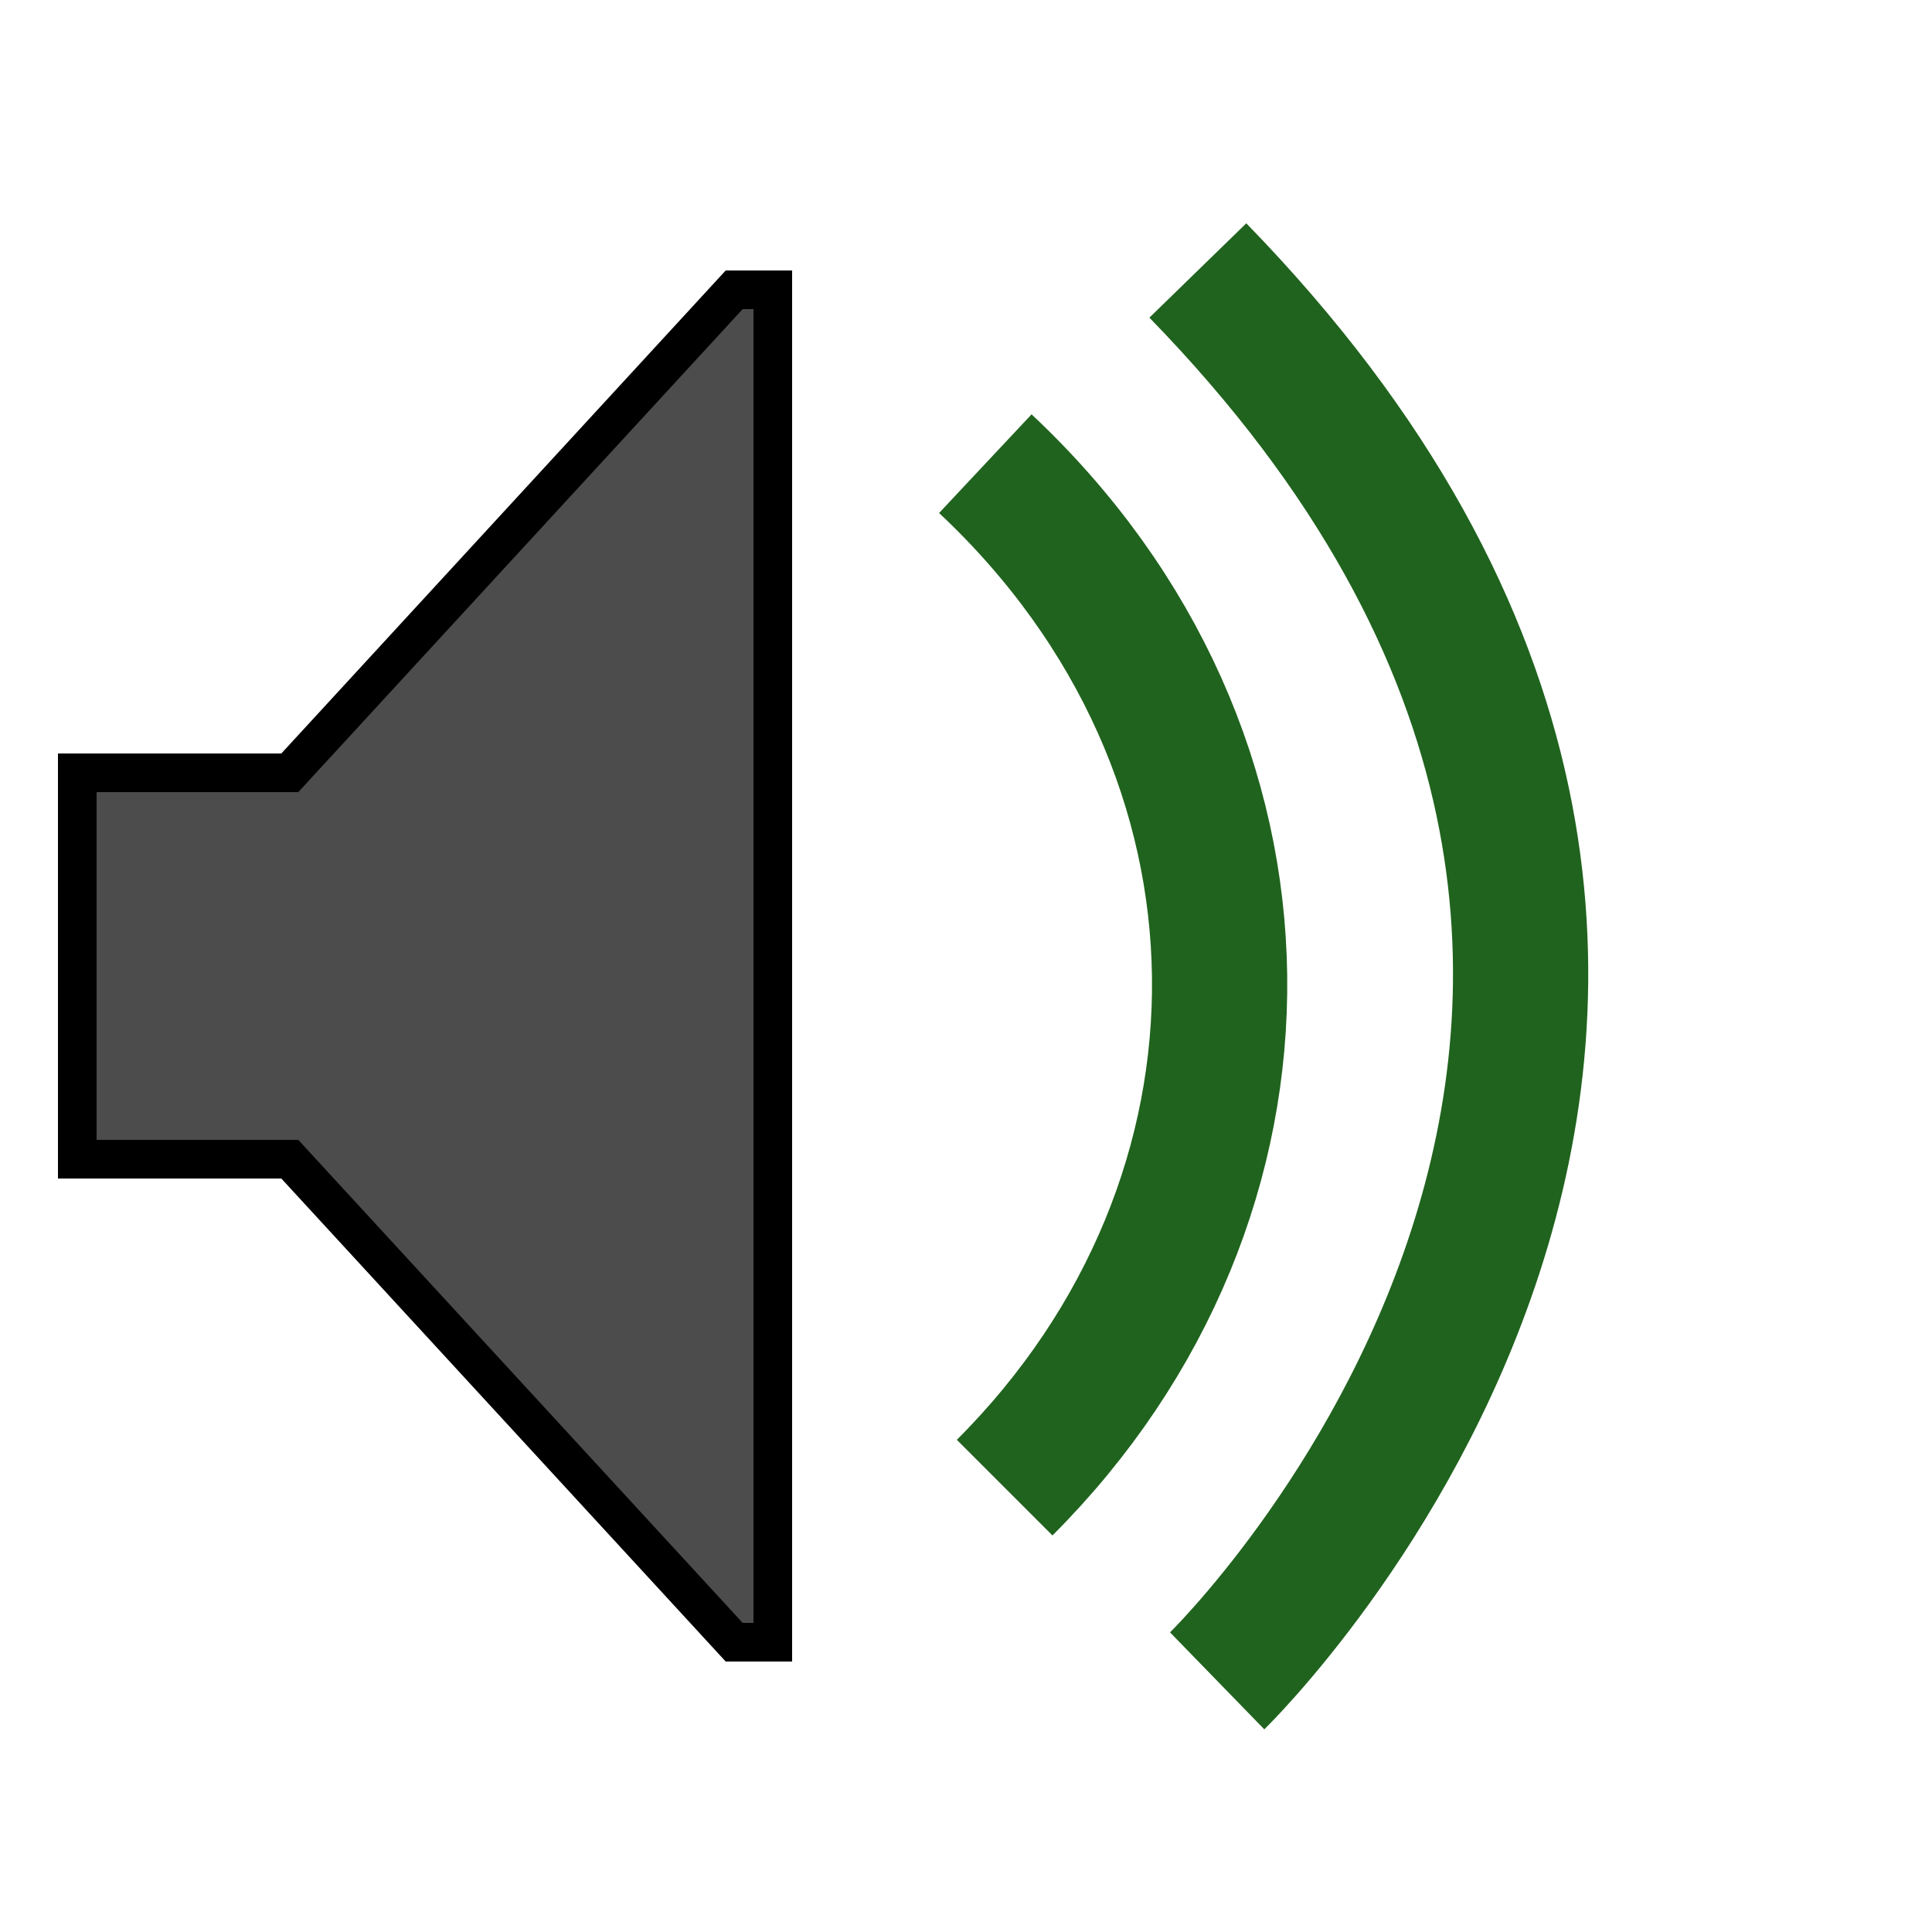
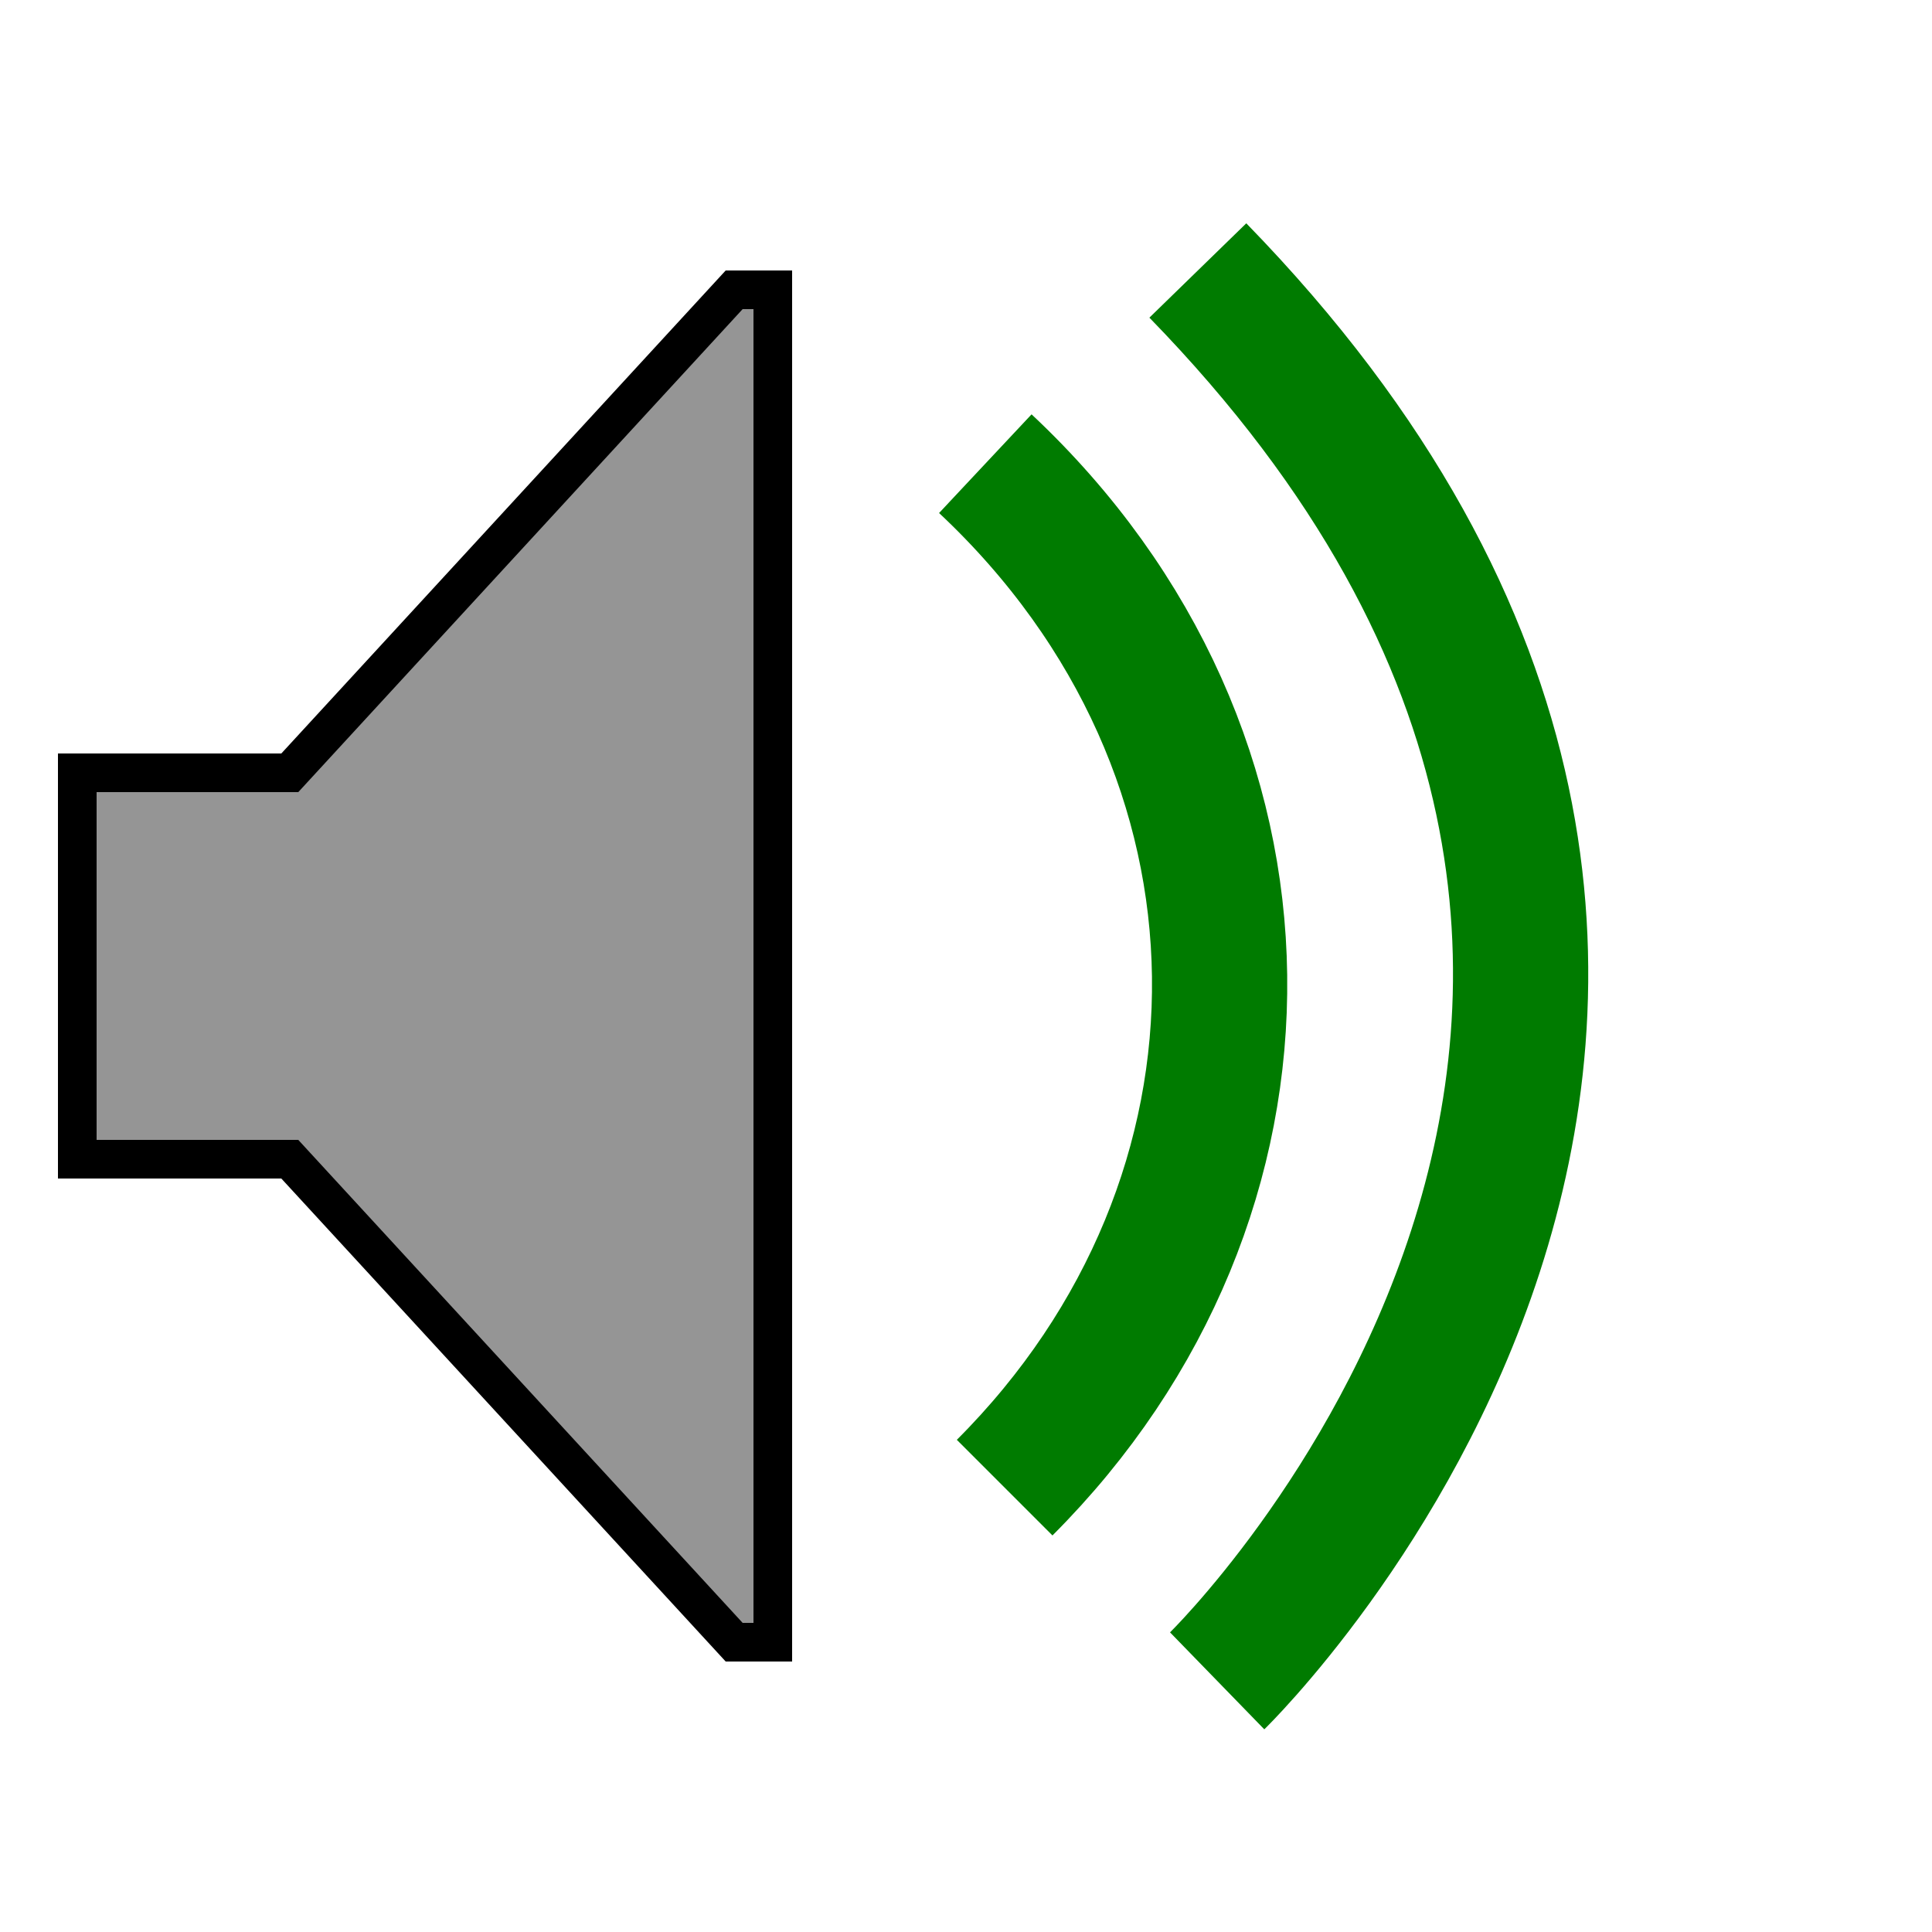
<svg xmlns="http://www.w3.org/2000/svg" version="1.1" height="100" width="100">
-   <polygon points="38,15 40,15 40,85 38,85 15,60 4,60 4,40 15,40 " style="fill: black; fill-opacity: 0.7; stroke: black;stroke-width: 2;" />
-   <path d="m 51,24 c 16,15 16,38 1,53" style="fill:none;stroke:#20631E;stroke-width:7" />
-   <path d="m 62,14 c 37,38 1,73 1,73" style="fill:none;stroke:#20631E;stroke-width:7" />
+   <polygon points="38,15 40,15 40,85 38,85 15,60 4,60 4,40 15,40 " style="fill: #959595; stroke: black;stroke-width: 2;" />
+   <path d="m 51,24 c 16,15 16,38 1,53" style="fill:none;stroke:#007B00;stroke-width:7" />
+   <path d="m 62,14 c 37,38 1,73 1,73" style="fill:none;stroke:#007B00;stroke-width:7" />
</svg>
